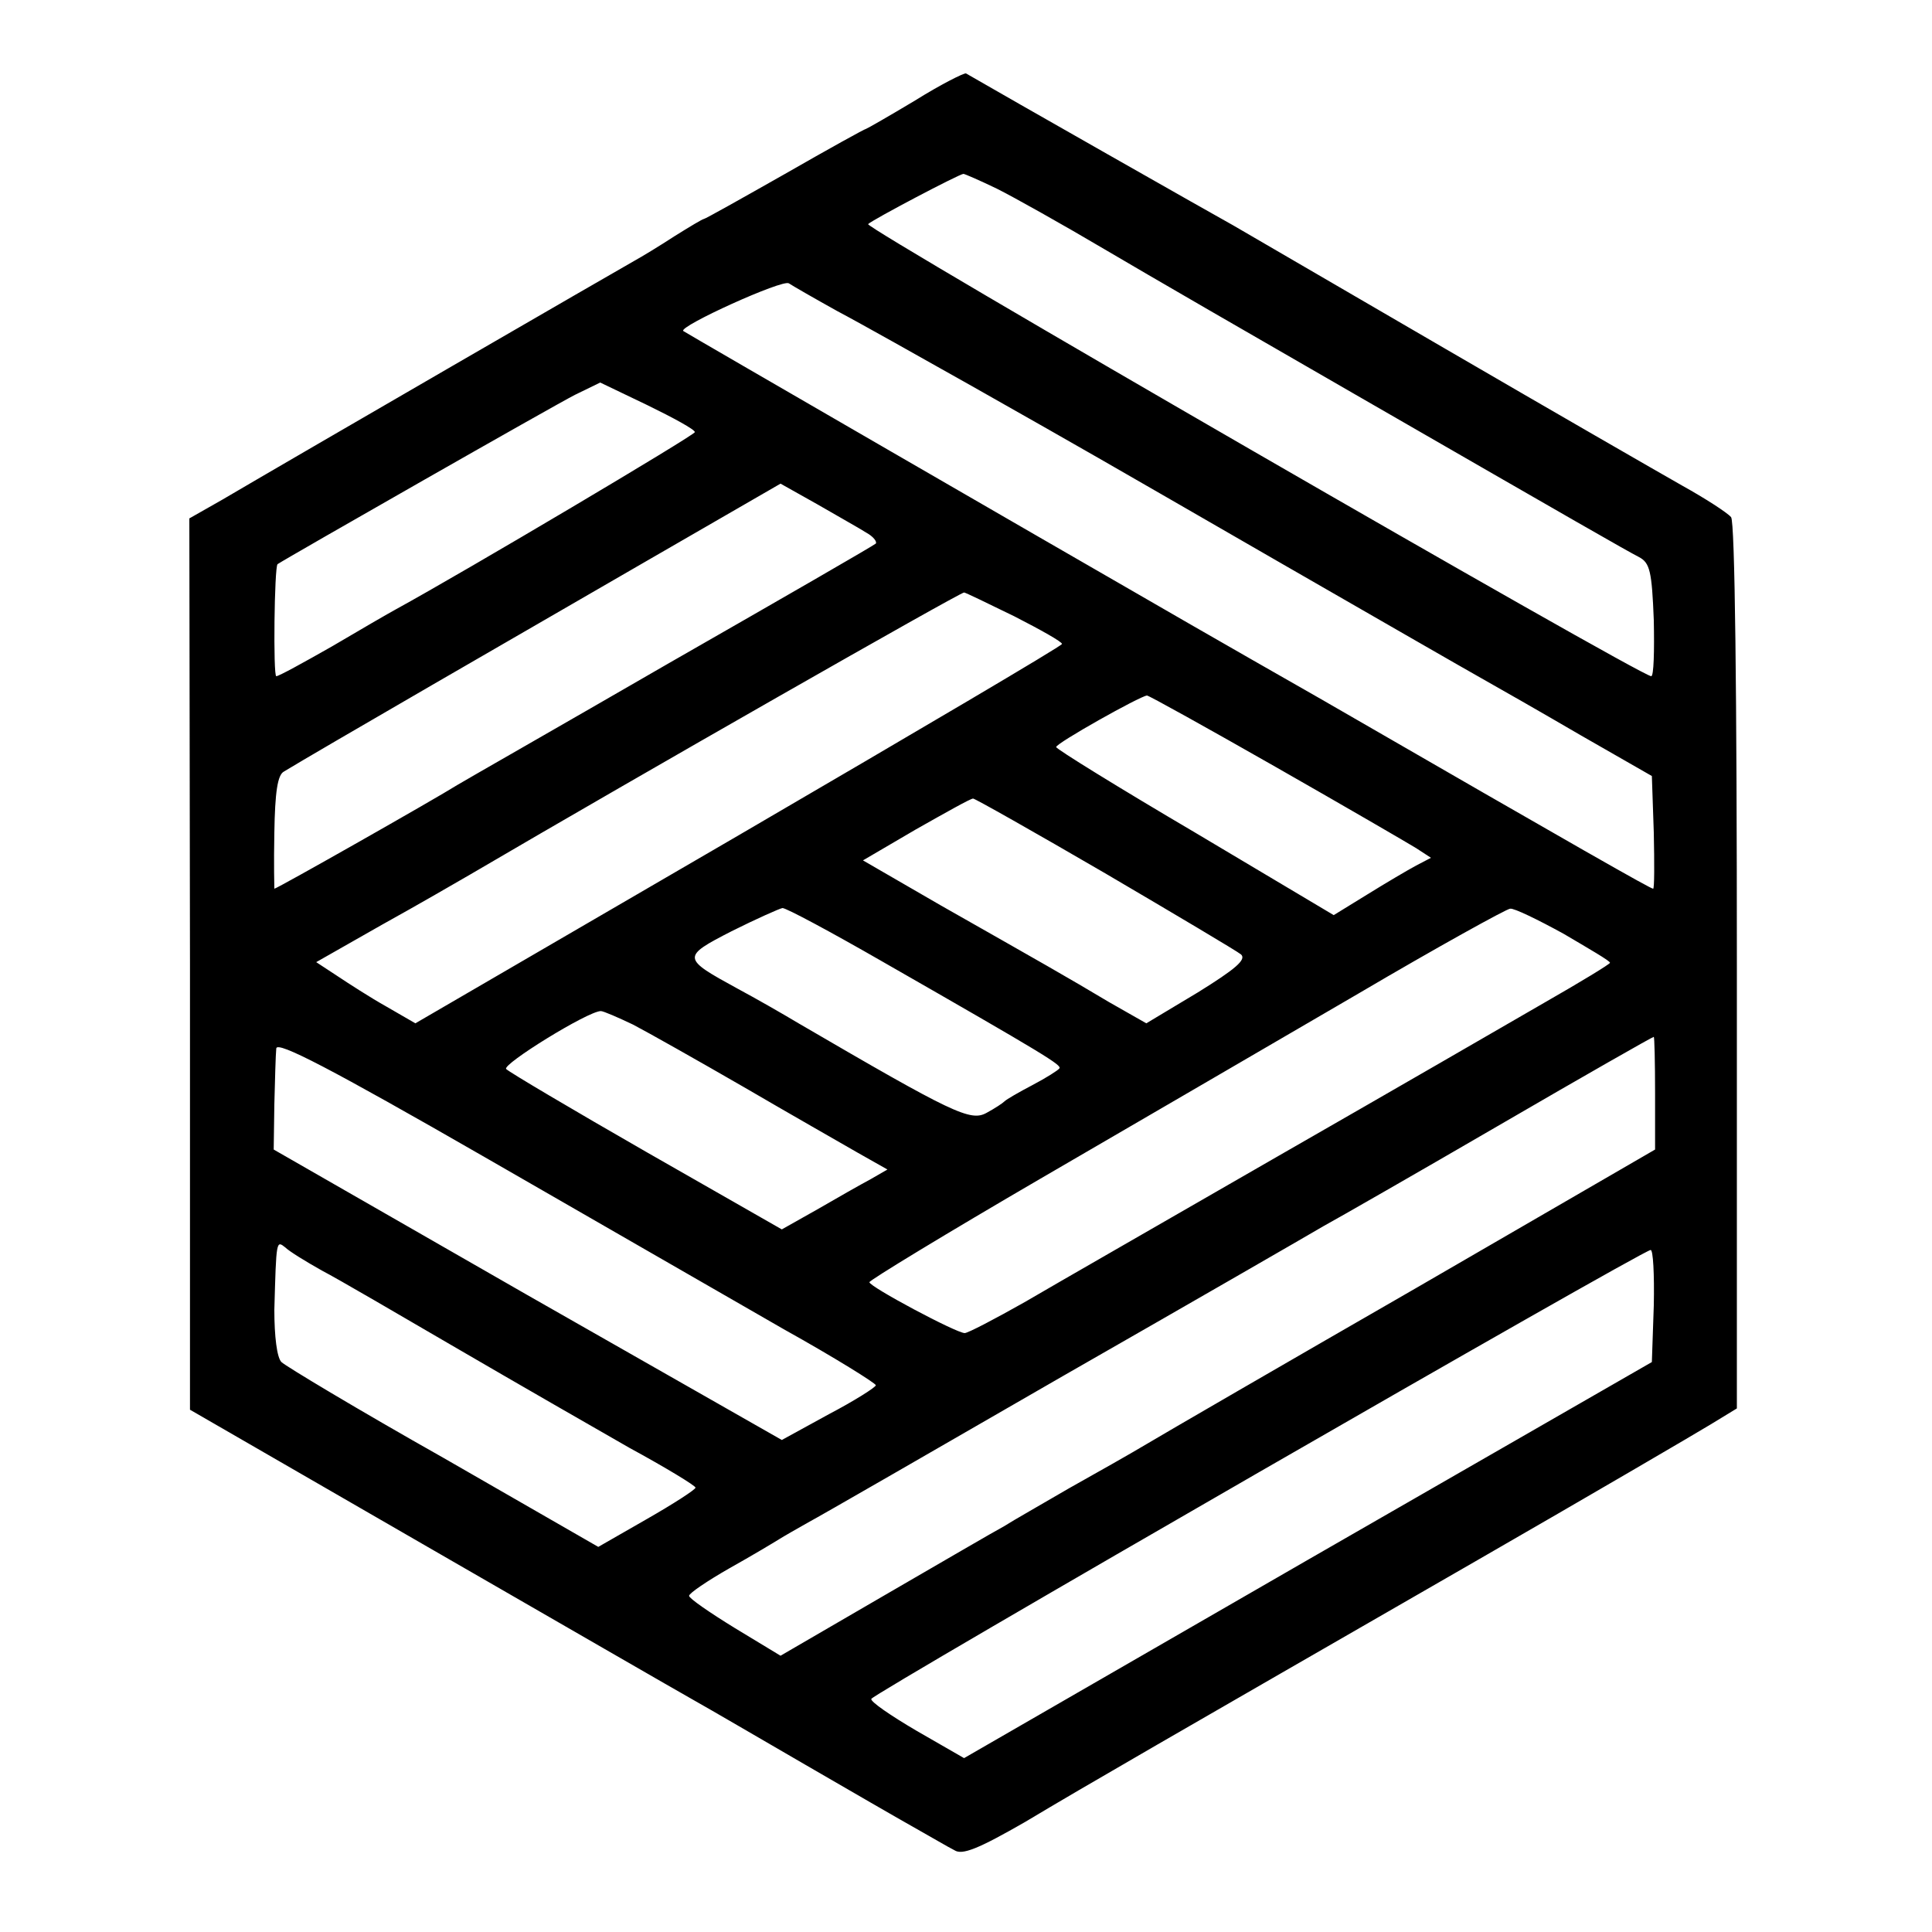
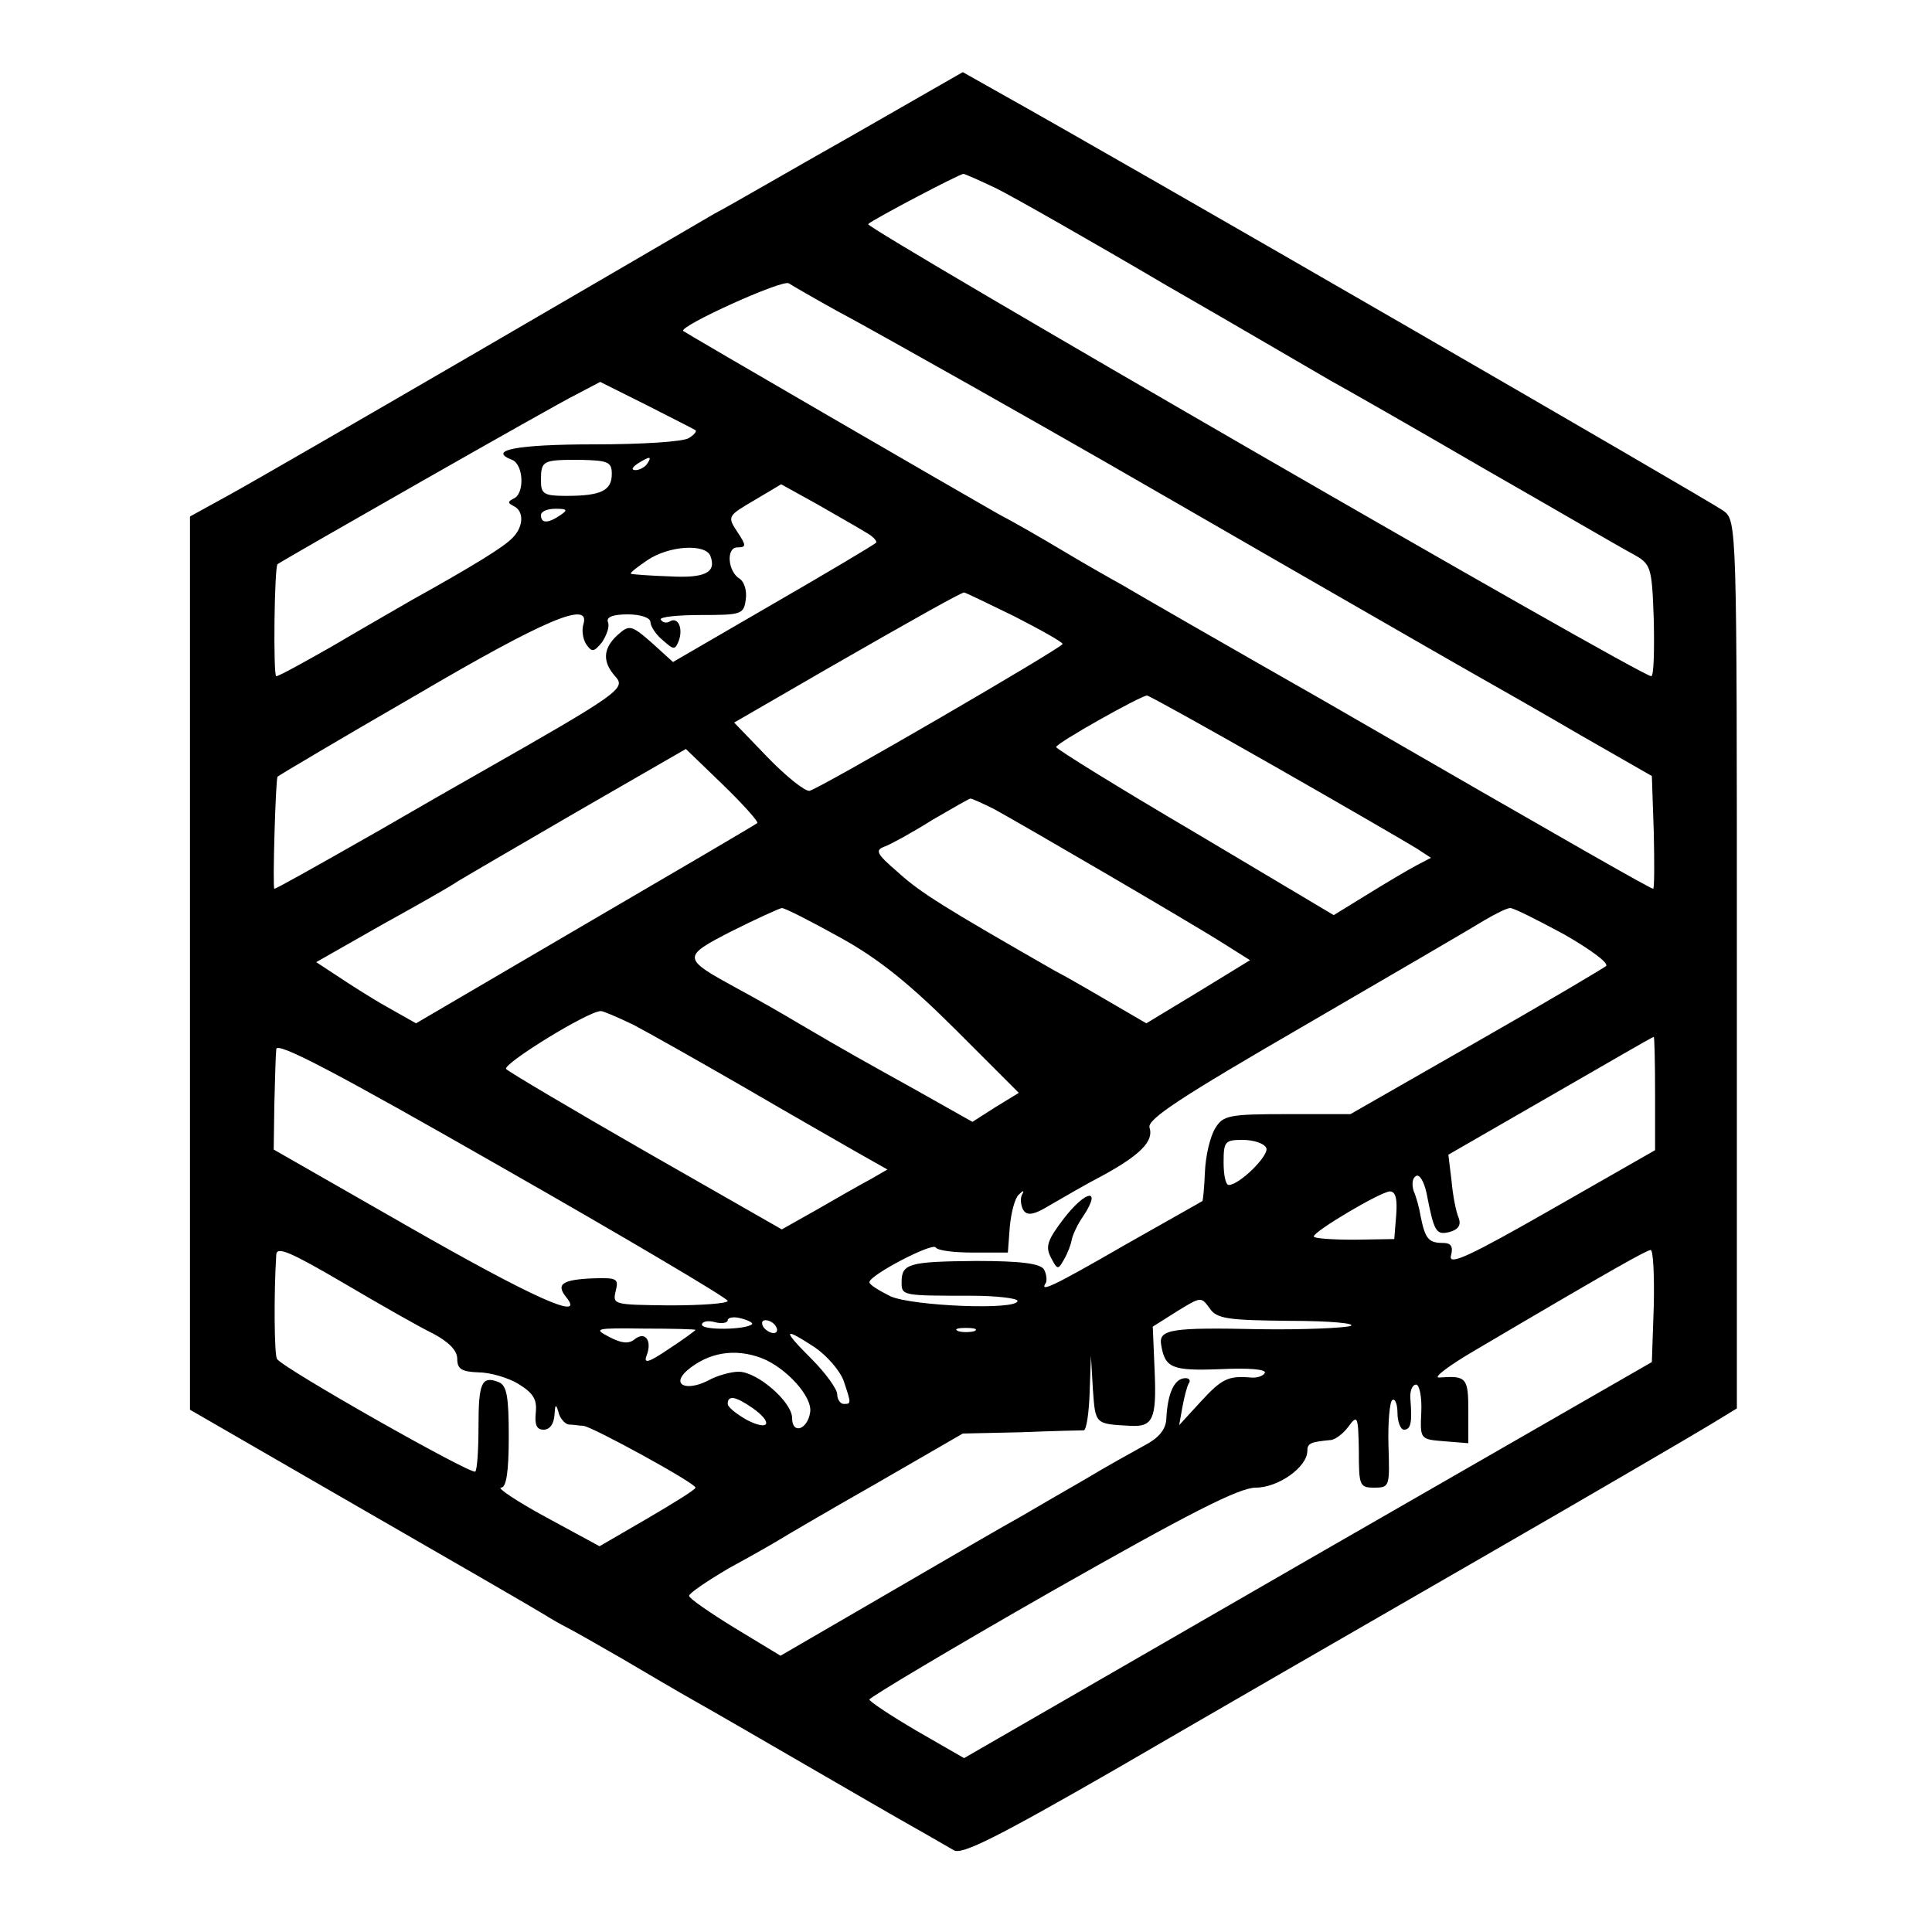
<svg xmlns="http://www.w3.org/2000/svg" version="1.0" width="300pt" height="300pt" viewBox="0 0 300 300" preserveAspectRatio="xMidYMid meet">
  <g transform="translate(0,300) scale(0.1,-0.1)" fill="#000000" stroke="none">
-     <path d="M1421 2844 c-40 -24 -75 -44 -76 -44 -2 0 -58 -31 -126 -70 -67 -38 -124 -70 -126 -70 -2 0 -22 -12 -46 -27 -23 -15 -51 -32 -62 -38 -18 -10 -521 -301 -640 -371 l-51 -29 1 -692 0 -692 369 -213 c203 -117 390 -225 415 -239 25 -14 102 -59 171 -99 69 -40 145 -84 170 -98 25 -14 52 -30 62 -35 12 -8 37 2 110 44 102 61 210 123 698 404 179 103 343 199 366 213 l41 25 0 686 c0 425 -3 691 -9 698 -6 7 -40 29 -76 49 -37 21 -202 116 -367 212 -165 96 -313 182 -330 192 -22 12 -360 204 -415 236 -3 1 -39 -17 -79 -42z m127 -137 c26 -13 101 -55 167 -94 66 -39 239 -139 385 -223 361 -208 422 -243 445 -255 17 -9 20 -22 23 -98 1 -48 0 -87 -4 -87 -17 0 -1222 696 -1216 702 7 7 142 78 148 78 2 0 25 -10 52 -23z m-248 -190 c36 -19 130 -72 210 -117 189 -107 173 -98 480 -275 146 -84 285 -164 310 -178 25 -14 95 -54 155 -89 l110 -63 3 -88 c1 -48 1 -87 -1 -87 -4 0 -108 59 -515 294 -151 86 -288 165 -305 175 -75 43 -682 394 -686 397 -8 7 155 81 164 74 6 -4 39 -23 75 -43z m-221 -188 c1 -4 -358 -217 -464 -275 -11 -6 -56 -32 -100 -58 -44 -25 -82 -46 -86 -46 -5 0 -3 170 2 174 15 10 432 248 462 263 l39 19 73 -35 c41 -20 74 -38 74 -42z m266 -156 c11 -6 17 -14 15 -17 -3 -3 -147 -86 -320 -185 -173 -100 -322 -185 -330 -190 -35 -22 -280 -161 -284 -161 0 0 -1 39 0 87 1 63 5 90 15 95 49 30 378 220 558 324 l213 123 57 -32 c31 -18 65 -37 76 -44z m230 -130 c41 -21 75 -40 74 -43 0 -3 -226 -136 -502 -297 l-502 -292 -45 26 c-25 14 -59 36 -77 48 l-32 21 102 58 c56 31 118 67 137 78 266 156 757 436 767 438 2 0 37 -17 78 -37z m406 -234 c107 -61 205 -118 218 -126 l23 -15 -23 -12 c-13 -7 -47 -27 -76 -45 l-52 -32 -215 128 c-119 70 -216 130 -216 133 0 6 130 79 141 80 3 0 93 -50 200 -111z m-265 -165 c109 -64 205 -121 211 -126 9 -8 -9 -23 -67 -59 l-80 -48 -58 33 c-67 40 -99 58 -261 150 l-121 70 82 48 c46 26 85 48 89 48 3 0 95 -52 205 -116z m-346 -137 c255 -146 279 -161 275 -166 -2 -3 -21 -15 -42 -26 -21 -11 -40 -22 -43 -25 -3 -3 -15 -11 -28 -18 -25 -14 -52 -1 -292 139 -25 15 -67 39 -95 54 -86 47 -87 49 -9 89 38 19 74 35 79 36 6 0 75 -37 155 -83z m1058 43 c39 -23 72 -42 72 -45 0 -2 -46 -30 -102 -62 -57 -33 -242 -140 -413 -238 -170 -98 -348 -200 -394 -227 -46 -26 -88 -48 -93 -48 -13 0 -148 72 -148 79 0 3 120 76 266 161 146 85 368 214 493 287 124 73 231 132 236 132 6 1 43 -17 83 -39z m-1445 -141 c23 -12 101 -56 172 -97 72 -42 151 -87 177 -102 l46 -26 -26 -15 c-15 -8 -52 -29 -83 -47 l-55 -31 -210 120 c-115 66 -213 124 -218 129 -7 7 127 90 147 90 4 0 27 -10 50 -21z m234 -473 c79 -44 143 -84 143 -87 0 -3 -33 -24 -73 -45 l-73 -40 -395 225 -394 226 1 70 c1 39 2 77 3 87 1 12 84 -31 324 -169 177 -102 386 -222 464 -267z m1353 366 l0 -87 -371 -215 c-205 -118 -393 -227 -418 -242 -25 -15 -80 -46 -121 -69 -41 -24 -87 -50 -101 -59 -15 -8 -99 -57 -187 -108 l-160 -93 -71 43 c-39 24 -71 46 -71 50 0 4 28 23 63 43 34 19 69 40 77 45 8 5 29 17 45 26 17 9 194 111 395 227 201 115 383 220 405 233 22 12 146 83 275 158 129 75 236 136 238 136 1 0 2 -39 2 -88z m-2070 -275 c25 -13 119 -68 210 -121 91 -53 211 -122 267 -154 57 -31 103 -59 103 -62 0 -3 -34 -25 -76 -49 l-75 -43 -240 138 c-133 75 -246 143 -252 149 -7 7 -11 40 -11 81 3 109 3 108 17 97 6 -6 32 -22 57 -36z m2068 -54 l-3 -88 -534 -307 -534 -308 -73 42 c-41 24 -73 46 -71 50 2 8 1196 696 1210 697 4 1 6 -38 5 -86z" />
+     <path d="M1324 2790 c-94 -53 -190 -109 -215 -122 -24 -14 -190 -111 -369 -215 -179 -104 -352 -204 -385 -222 l-60 -33 0 -693 0 -694 265 -153 c146 -84 274 -158 285 -165 11 -7 27 -16 35 -20 8 -4 47 -26 85 -48 39 -23 90 -53 115 -67 25 -14 101 -58 170 -98 69 -40 145 -84 170 -98 25 -14 52 -30 61 -35 12 -8 69 21 250 125 129 75 380 220 559 323 179 103 343 199 366 213 l41 25 0 689 c0 688 0 689 -21 705 -26 18 -927 539 -1126 650 l-55 31 -171 -98z m224 -83 c26 -13 144 -80 263 -150 120 -69 234 -136 255 -148 22 -12 129 -73 239 -137 110 -63 213 -123 230 -132 29 -16 30 -19 33 -103 1 -48 0 -87 -4 -87 -17 0 -1221 696 -1216 702 7 7 142 78 148 78 2 0 25 -10 52 -23z m-248 -190 c36 -19 130 -72 210 -117 189 -107 173 -98 480 -275 146 -84 285 -164 310 -178 25 -14 95 -54 155 -89 l110 -63 3 -88 c1 -48 1 -87 -1 -87 -4 0 -108 59 -515 294 -151 86 -290 166 -310 178 -20 11 -62 35 -92 53 -30 18 -75 44 -100 57 -60 34 -484 280 -489 284 -8 7 155 81 164 74 6 -4 39 -23 75 -43z m-220 -185 c2 -2 -2 -7 -10 -12 -8 -6 -74 -10 -147 -10 -120 0 -167 -9 -128 -24 18 -7 20 -52 3 -60 -10 -5 -10 -7 0 -12 16 -8 15 -32 -2 -49 -13 -14 -60 -43 -157 -97 -24 -14 -80 -46 -124 -72 -44 -25 -82 -46 -86 -46 -5 0 -3 170 2 174 15 10 432 248 463 263 l38 20 72 -36 c39 -20 73 -37 76 -39z m-130 -68 c0 -26 -17 -34 -71 -34 -34 0 -39 3 -39 23 0 32 2 33 60 33 44 -1 50 -3 50 -22z m55 16 c-3 -5 -12 -10 -18 -10 -7 0 -6 4 3 10 19 12 23 12 15 0z m340 -107 c11 -6 18 -14 15 -16 -3 -3 -75 -46 -160 -95 l-155 -90 -33 30 c-32 28 -35 28 -53 12 -23 -21 -24 -42 -3 -65 16 -18 5 -26 -213 -150 -23 -13 -93 -53 -155 -89 -109 -62 -159 -90 -162 -90 -3 0 2 171 5 174 2 2 98 59 214 126 201 118 272 148 261 111 -3 -9 -1 -23 4 -31 9 -13 12 -13 25 3 7 11 12 24 9 31 -3 8 8 12 31 12 19 0 35 -5 35 -12 0 -6 8 -19 19 -28 17 -15 19 -16 25 -1 7 19 -1 38 -14 30 -5 -3 -11 -2 -14 3 -2 4 26 7 62 7 63 0 67 1 70 24 2 13 -2 27 -9 32 -19 11 -22 49 -4 49 14 0 14 3 0 24 -16 24 -15 25 26 49 l42 25 56 -31 c31 -18 65 -37 76 -44z m-475 27 c-19 -13 -30 -13 -30 0 0 6 10 10 23 10 18 0 19 -2 7 -10z m233 -63 c10 -26 -8 -35 -63 -32 -30 1 -57 3 -60 4 -3 1 9 10 25 21 34 23 90 26 98 7z m472 -94 c41 -21 75 -40 75 -43 -1 -6 -376 -224 -393 -228 -7 -1 -36 22 -65 52 l-52 54 147 85 c134 77 204 116 210 117 2 0 37 -17 78 -37z m406 -234 c107 -61 205 -118 218 -126 l23 -15 -23 -12 c-13 -7 -47 -27 -76 -45 l-52 -32 -215 128 c-119 70 -216 130 -216 133 0 6 130 79 141 80 3 0 93 -50 200 -111z m-805 -87 c-2 -2 -123 -73 -267 -157 l-263 -154 -46 26 c-25 14 -59 36 -77 48 l-32 21 102 58 c56 31 109 61 117 67 8 5 92 54 185 108 l170 98 57 -55 c32 -31 56 -58 54 -60z m367 22 c37 -20 305 -176 360 -211 l38 -24 -80 -49 -81 -49 -48 28 c-26 15 -68 40 -93 53 -173 99 -210 122 -244 153 -35 30 -37 35 -20 41 10 4 43 22 73 41 31 18 57 33 59 33 2 0 18 -7 36 -16z m-238 -200 c60 -33 109 -73 180 -144 l97 -97 -36 -22 -36 -23 -87 49 c-88 49 -103 57 -183 104 -25 15 -67 39 -95 54 -86 47 -87 49 -9 89 38 19 73 35 78 36 5 0 46 -21 91 -46z m1124 5 c40 -23 69 -44 65 -49 -5 -4 -96 -58 -203 -119 l-194 -111 -98 0 c-91 0 -100 -2 -112 -22 -8 -13 -15 -43 -16 -68 -1 -24 -3 -45 -4 -45 -1 -1 -55 -31 -120 -68 -116 -67 -133 -74 -123 -59 2 4 1 14 -3 21 -6 9 -36 13 -105 13 -105 -1 -116 -4 -116 -33 0 -21 1 -21 108 -21 39 0 72 -4 72 -8 0 -15 -163 -8 -197 7 -18 9 -33 18 -33 22 0 11 98 62 103 54 3 -5 29 -8 59 -8 l53 0 3 40 c2 22 8 45 14 50 7 7 9 7 5 0 -3 -6 -2 -17 2 -24 6 -9 16 -8 42 8 19 11 55 32 80 45 59 32 81 54 74 75 -4 13 48 47 243 160 136 79 261 152 277 162 17 10 35 19 40 19 6 0 43 -19 84 -41z m-1446 -140 c23 -12 101 -56 172 -97 72 -42 151 -87 177 -102 l46 -26 -26 -15 c-15 -8 -52 -29 -83 -47 l-55 -31 -210 120 c-115 66 -213 124 -218 129 -7 7 127 90 147 90 4 0 27 -10 50 -21z m147 -429 c0 -4 -40 -7 -90 -7 -87 1 -89 1 -84 22 5 20 2 21 -35 20 -48 -2 -58 -9 -42 -29 32 -39 -52 -1 -246 110 l-208 119 1 70 c1 39 2 77 3 86 1 12 94 -37 351 -184 193 -110 350 -203 350 -207z m1440 322 l0 -88 -161 -92 c-126 -72 -160 -88 -156 -72 4 15 0 20 -13 20 -22 0 -27 7 -34 41 -2 13 -7 31 -11 40 -3 10 -2 20 4 23 5 3 12 -8 16 -26 12 -62 15 -66 36 -61 14 4 18 11 14 22 -4 9 -9 34 -11 57 l-5 41 158 91 c87 50 159 92 161 92 1 0 2 -40 2 -88z m-604 -84 c7 -10 -41 -58 -58 -58 -5 0 -8 16 -8 35 0 32 2 35 29 35 17 0 33 -5 37 -12z m202 -105 l-3 -37 -62 -1 c-35 0 -63 2 -63 5 0 8 103 69 118 70 9 0 12 -11 10 -37z m-1495 -184 c24 -13 37 -26 37 -39 0 -16 7 -20 33 -21 17 0 46 -8 62 -18 23 -14 29 -24 27 -44 -2 -19 1 -27 12 -27 10 0 16 9 17 23 1 16 2 18 6 5 2 -10 10 -19 16 -20 7 0 17 -2 23 -2 15 -2 174 -89 174 -96 0 -3 -34 -24 -75 -48 l-74 -43 -83 45 c-46 25 -77 46 -70 46 8 0 12 23 12 79 0 63 -3 80 -16 85 -26 10 -31 -1 -31 -69 0 -36 -2 -67 -5 -70 -5 -6 -300 161 -308 175 -4 7 -5 99 -1 162 1 13 22 4 104 -44 56 -33 119 -69 140 -79z m1895 44 l-3 -88 -534 -307 -534 -308 -73 42 c-41 24 -74 46 -74 49 0 3 127 79 283 168 213 121 291 161 317 161 35 0 80 32 80 57 0 12 5 14 37 17 7 1 19 10 27 21 14 19 15 16 16 -37 0 -55 1 -58 24 -58 24 0 24 2 22 66 -1 36 2 68 6 70 4 3 8 -6 8 -20 0 -14 5 -26 10 -26 11 0 13 12 10 48 -1 12 3 22 9 22 5 0 9 -19 8 -42 -2 -43 -2 -43 36 -46 l37 -3 0 50 c0 52 -3 55 -45 52 -11 -1 14 18 55 42 222 131 266 155 273 156 4 1 6 -38 5 -86z m-565 -24 c62 0 104 -4 94 -8 -10 -3 -73 -6 -140 -5 -138 3 -158 0 -154 -24 6 -36 16 -41 92 -38 43 2 72 0 69 -6 -3 -5 -13 -8 -22 -7 -35 3 -45 -2 -78 -38 l-33 -36 5 28 c3 16 7 32 10 37 3 4 1 8 -5 8 -17 0 -28 -22 -30 -64 -1 -16 -12 -29 -33 -40 -18 -10 -60 -33 -93 -53 -33 -19 -78 -45 -100 -58 -22 -12 -115 -66 -206 -119 l-167 -97 -71 43 c-39 24 -71 46 -71 50 0 4 28 23 62 43 35 19 70 39 78 44 8 5 76 45 150 87 l135 78 90 2 c50 2 93 3 98 3 4 1 8 27 9 59 l2 57 3 -52 c4 -55 3 -54 58 -57 35 -2 41 10 38 83 l-3 71 38 24 c36 22 37 23 50 5 11 -17 28 -19 125 -20z m-835 -5 c-9 -9 -78 -10 -78 -1 0 5 9 7 20 4 11 -3 20 -1 20 3 0 4 9 6 20 3 12 -3 19 -7 18 -9z m37 -4 c3 -5 2 -10 -4 -10 -5 0 -13 5 -16 10 -3 6 -2 10 4 10 5 0 13 -4 16 -10z m-125 -5 c0 -1 -19 -15 -42 -30 -31 -21 -39 -23 -34 -10 9 23 -2 39 -19 25 -9 -7 -20 -6 -39 4 -25 13 -22 14 53 13 45 0 81 -1 81 -2z m433 -2 c-7 -2 -19 -2 -25 0 -7 3 -2 5 12 5 14 0 19 -2 13 -5z m-248 -25 c19 -13 39 -36 45 -52 12 -36 12 -36 0 -36 -5 0 -10 7 -10 15 0 8 -18 33 -40 55 -46 46 -44 50 5 18z m-82 -17 c38 -15 79 -60 75 -84 -4 -27 -28 -35 -28 -9 0 25 -54 72 -83 72 -12 0 -34 -6 -48 -14 -34 -17 -57 -6 -32 16 33 28 74 35 116 19z m-15 -77 c33 -23 27 -37 -8 -19 -16 9 -30 20 -30 25 0 14 12 12 38 -6z" />
+     <path d="M1652 1108 c-26 -34 -29 -44 -20 -61 10 -19 11 -19 20 -3 6 10 11 24 12 30 1 7 9 25 19 39 28 43 3 39 -31 -5z" />
  </g>
</svg>
